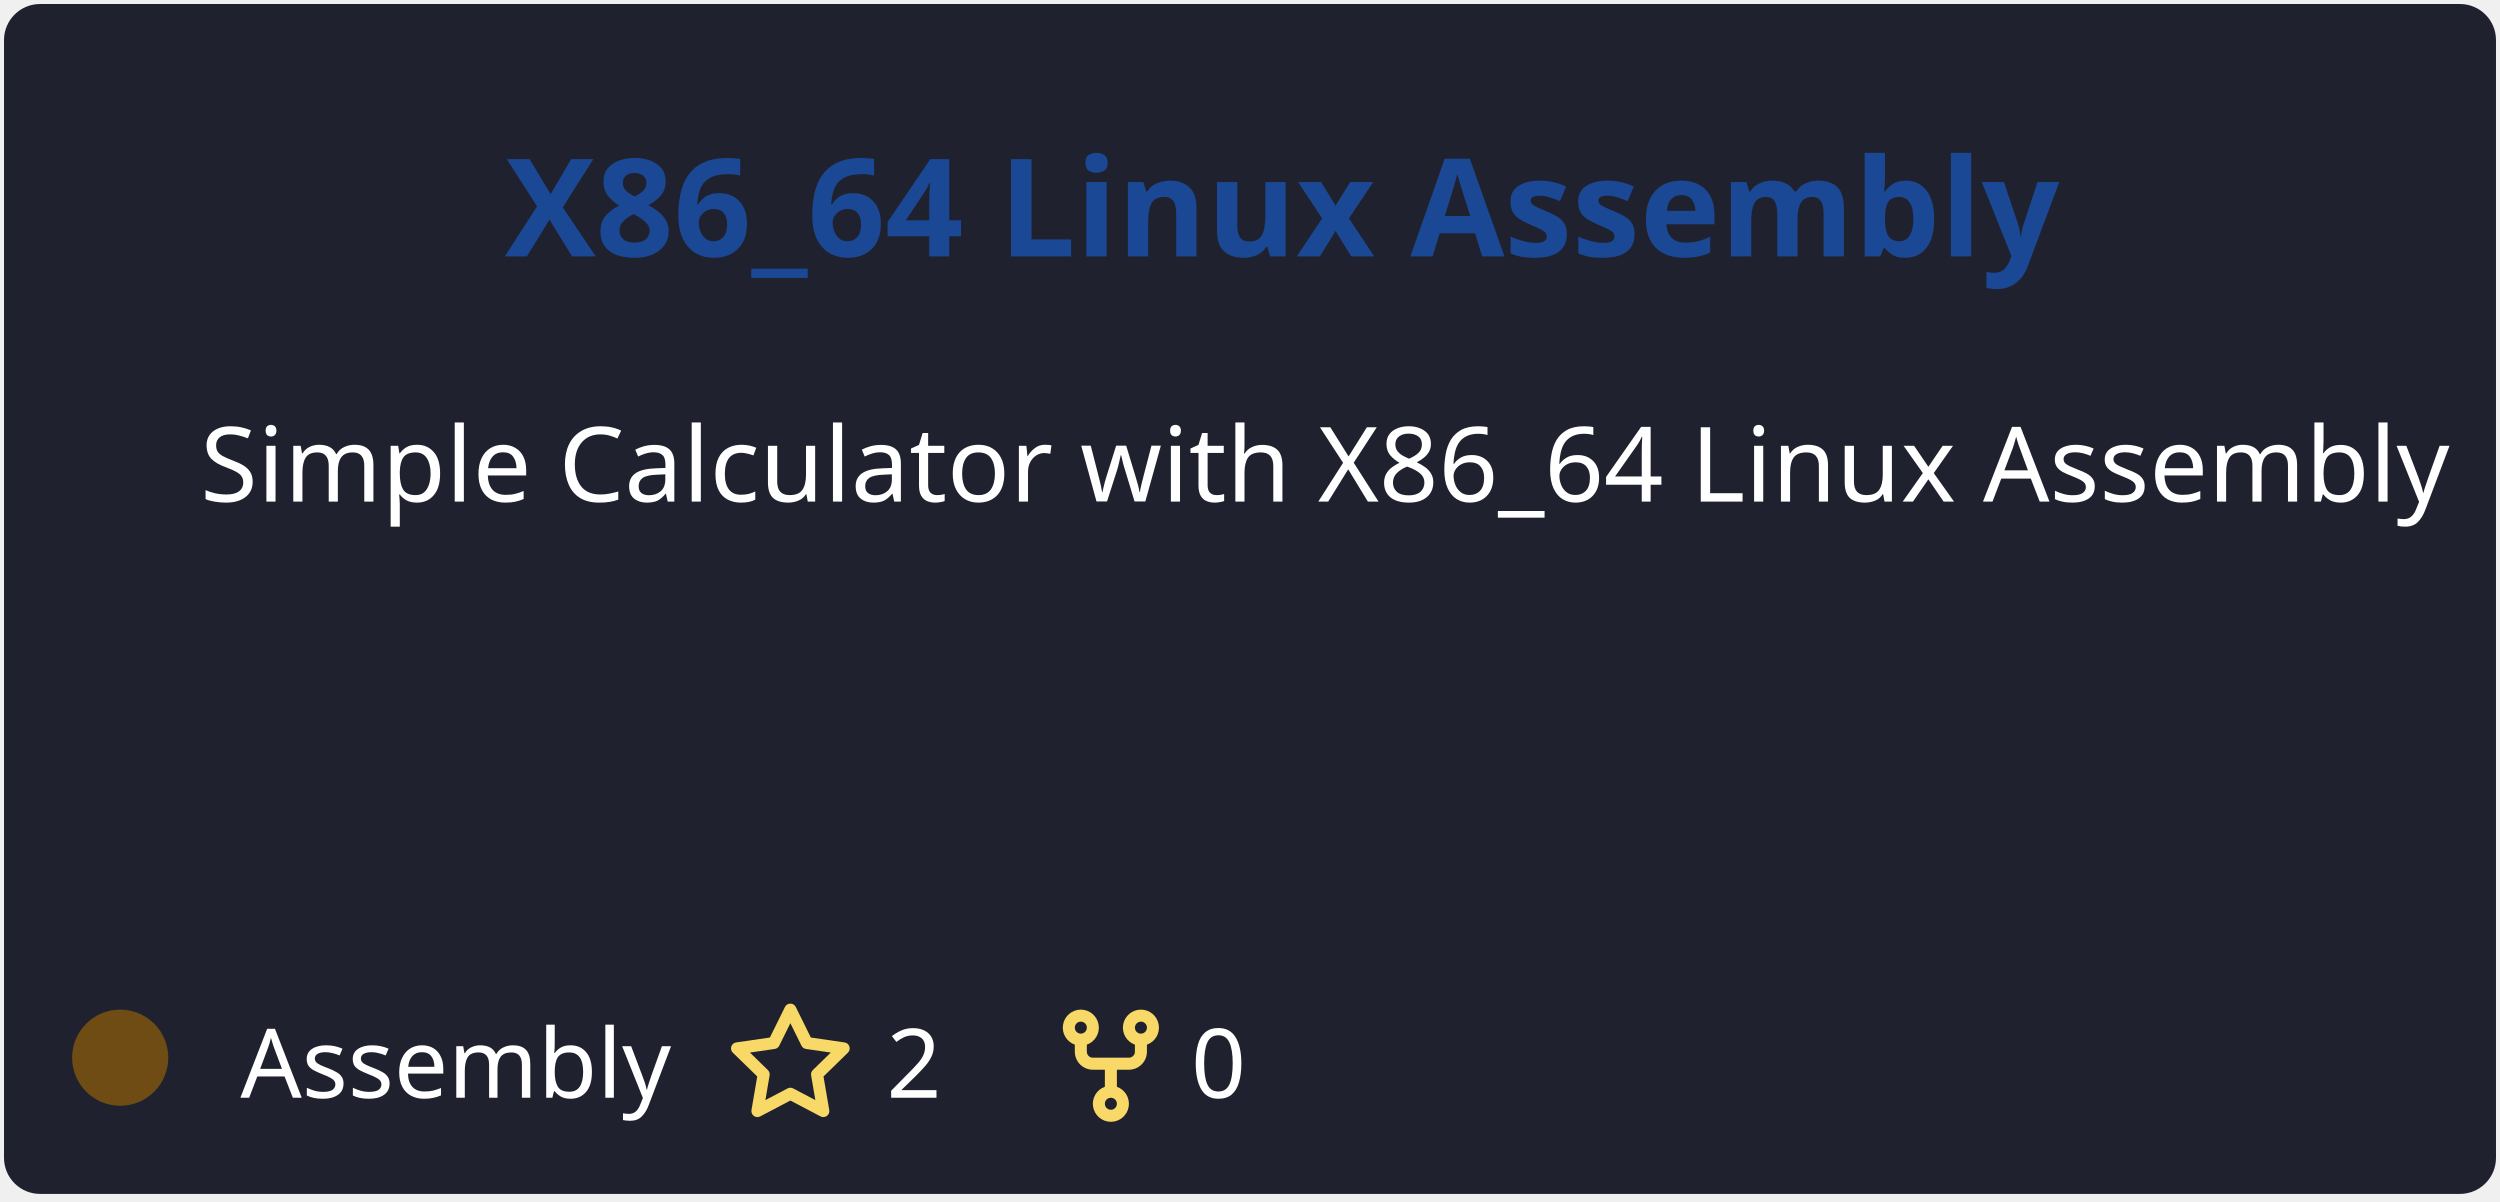
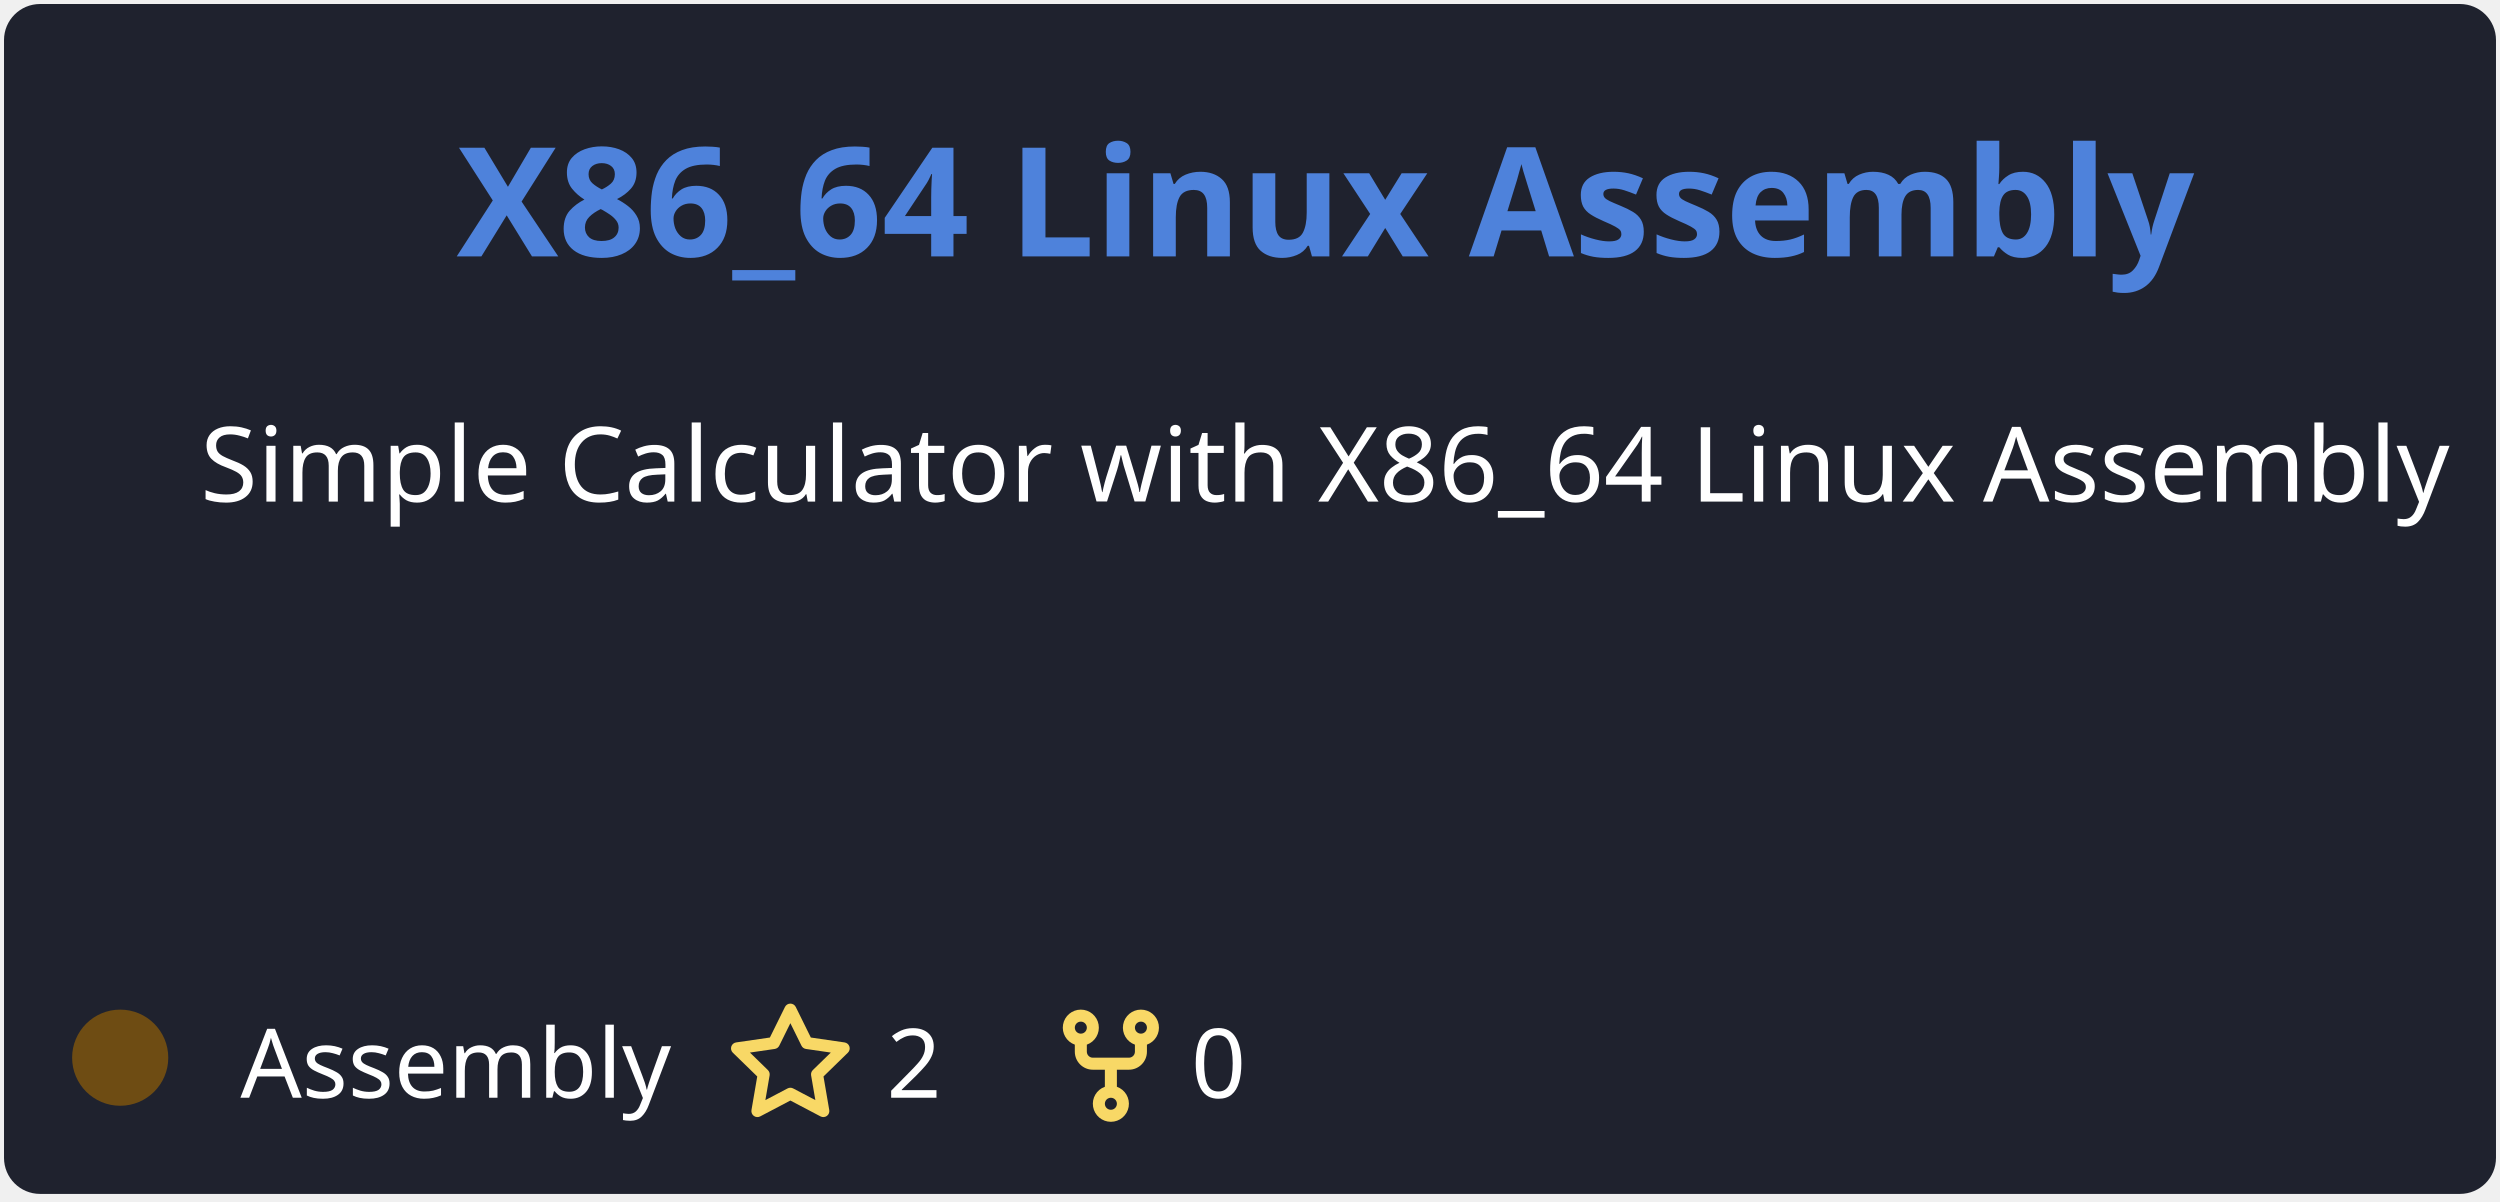
<svg xmlns="http://www.w3.org/2000/svg" width="312" height="150" viewBox="0 0 312 150" fill="none" role="img" aria-labelledby="descId">
  <style>
        .header {
-             font: 600 17px 'Segoe UI', Ubuntu, Sans-Serif;
-             fill: #1b4894;
+             font: 600 19px 'Segoe UI', Ubuntu, Sans-Serif;
+             fill: #4e82db;
            animation: fadeInAnimation 0.8s ease-in-out forwards;
        }

        @supports(-moz-appearance: auto) {
            .header {
                font-size: 15.5px;
            }
        }

        .description {
            font: 400 13px 'Segoe UI', Ubuntu, Sans-Serif; fill: #ffffff;
        }

        .gray {
            font: 400 12px 'Segoe UI', Ubuntu, Sans-Serif; fill: #ffffff;
        }

        .icon { 
            fill: #F8D866 
        }
    
        .badge { 
            font: 600 11px 'Segoe UI', Ubuntu, Sans-Serif; 
        }
    
        .badge rect { 
            opacity: 0.2 
        }

        @keyframes scaleInAnimation {
            from {
                transform: translate(-5px, 5px) scale(0);
            }
            to {
                transform: translate(-5px, 5px) scale(1);
            }
        }
        
        @keyframes fadeInAnimation {
            from {
                opacity: 0;
            }
            to {
                opacity: 1;
            }
        }

        * {
            animation-duration: 0s !important; 
            animation-delay: 0s !important; 
        }
    </style>
  <rect data-testid="card-bg" x="0.5" y="0.5" rx="4.5" width="311" height="99%" fill="#1F222E" stroke="#e4e2e2" stroke-opacity="0" />
  <g data-testid="card-title" transform="translate(25,32)">
    <g transform="translate(0,0)">
-       <text x="38" y="0" class="header" data-testid="header">
+       <text x="32" y="0" class="header" data-testid="header">
                X86_64 Linux Assembly
            </text>
    </g>
  </g>
  <g data-testid="main-card-body" transform="translate(0,52)">
    <text class="description" x="55" y="-5">
      <tspan dy="1.2em" x="25"> 
                Simple Calculator with X86_64 Linux Assembly
            </tspan>
    </text>
    <g transform="translate(15, 45)">
      <g transform="translate(0, 40)">
        <g data-testid="primay-lang">
          <circle data-testid="lang-color" cx="0" cy="-5" r="6" fill="#6E4C13" />
          <text data-testid="lang-name" class="gray" x="15"> Assembly </text>
        </g>
      </g>
      <g transform="translate(55.6375.0)">
        <g transform="translate(20,40)">
          <svg class="icon" y="-12" viewBox="0 0 16 16" version="1.1" width="16" height="16">
            <path fill-rule="evenodd" d="M8 .25a.75.75 0 01.673.418l1.882 3.815 4.21.612a.75.75 0 01.416 1.279l-3.046 2.97.719 4.192a.75.75 0 01-1.088.791L8 12.347l-3.766 1.98a.75.75 0 01-1.088-.79l.72-4.194L.818 6.374a.75.75 0 01.416-1.28l4.21-.611L7.327.668A.75.75 0 018 .25zm0 2.445L6.615 5.5a.75.75 0 01-.564.41l-3.097.45 2.24 2.184a.75.75 0 01.216.664l-.528 3.084 2.769-1.456a.75.75 0 01.698 0l2.77 1.456-.53-3.084a.75.75 0 01.216-.664l2.24-2.183-3.096-.45a.75.75 0 01-.564-.41L8 2.694v.001z" />
          </svg>
        </g>
        <g transform="translate(40,40)">
          <text data-testid="stargazers" class="gray"> 2 </text>
        </g>
        <g transform="translate(45,0)">
          <g transform="translate(0,0)">
            <svg class="icon" x="15" y="28" viewBox="0 0 16 16" version="1.1" width="16" height="16">
              <path fill-rule="evenodd" d="M5 3.25a.75.75 0 11-1.5 0 .75.75 0 011.5 0zm0 2.122a2.25 2.25 0 10-1.5 0v.878A2.25 2.25 0 005.75 8.5h1.5v2.128a2.251 2.251 0 101.5 0V8.5h1.5a2.25 2.25 0 002.25-2.25v-.878a2.25 2.25 0 10-1.5 0v.878a.75.75 0 01-.75.75h-4.5A.75.75 0 015 6.25v-.878zm3.75 7.378a.75.75 0 11-1.5 0 .75.75 0 011.5 0zm3-8.75a.75.75 0 100-1.5.75.75 0 000 1.5z" />
            </svg>
          </g>
          <g transform="translate(33,40)">
            <text data-testid="forkcount" class="gray"> 0 </text>
          </g>
        </g>
      </g>
    </g>
  </g>
</svg>
